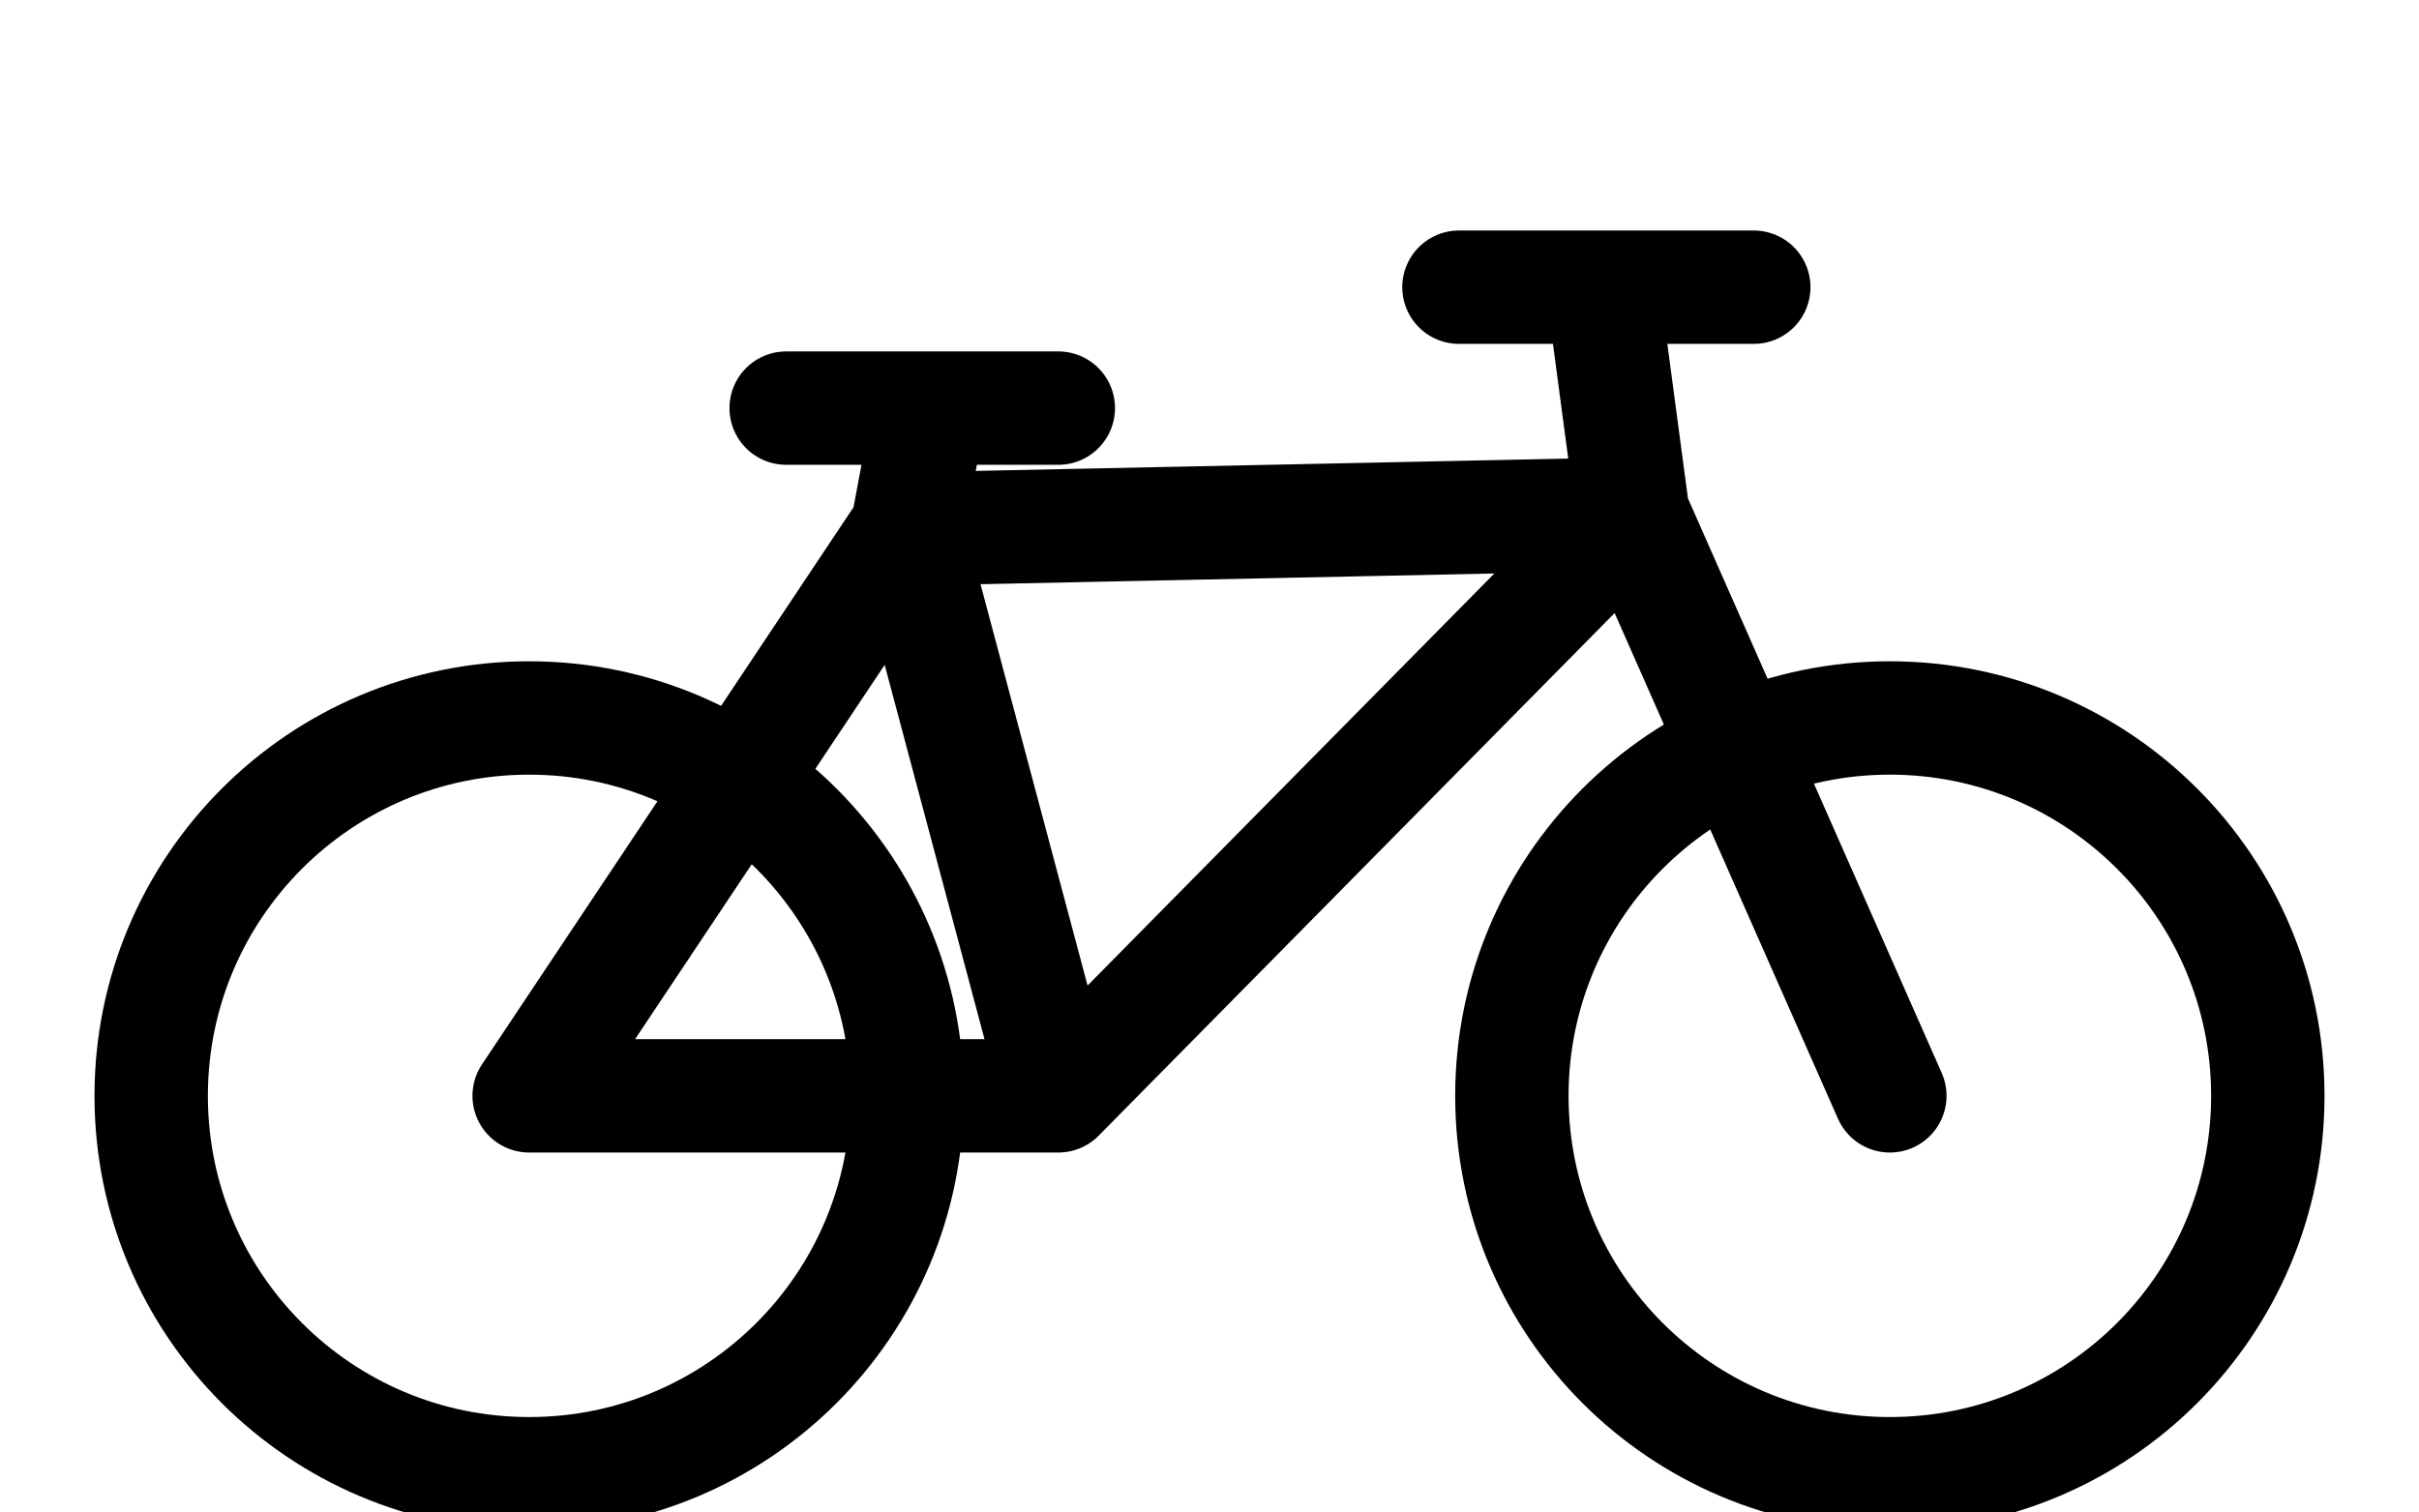
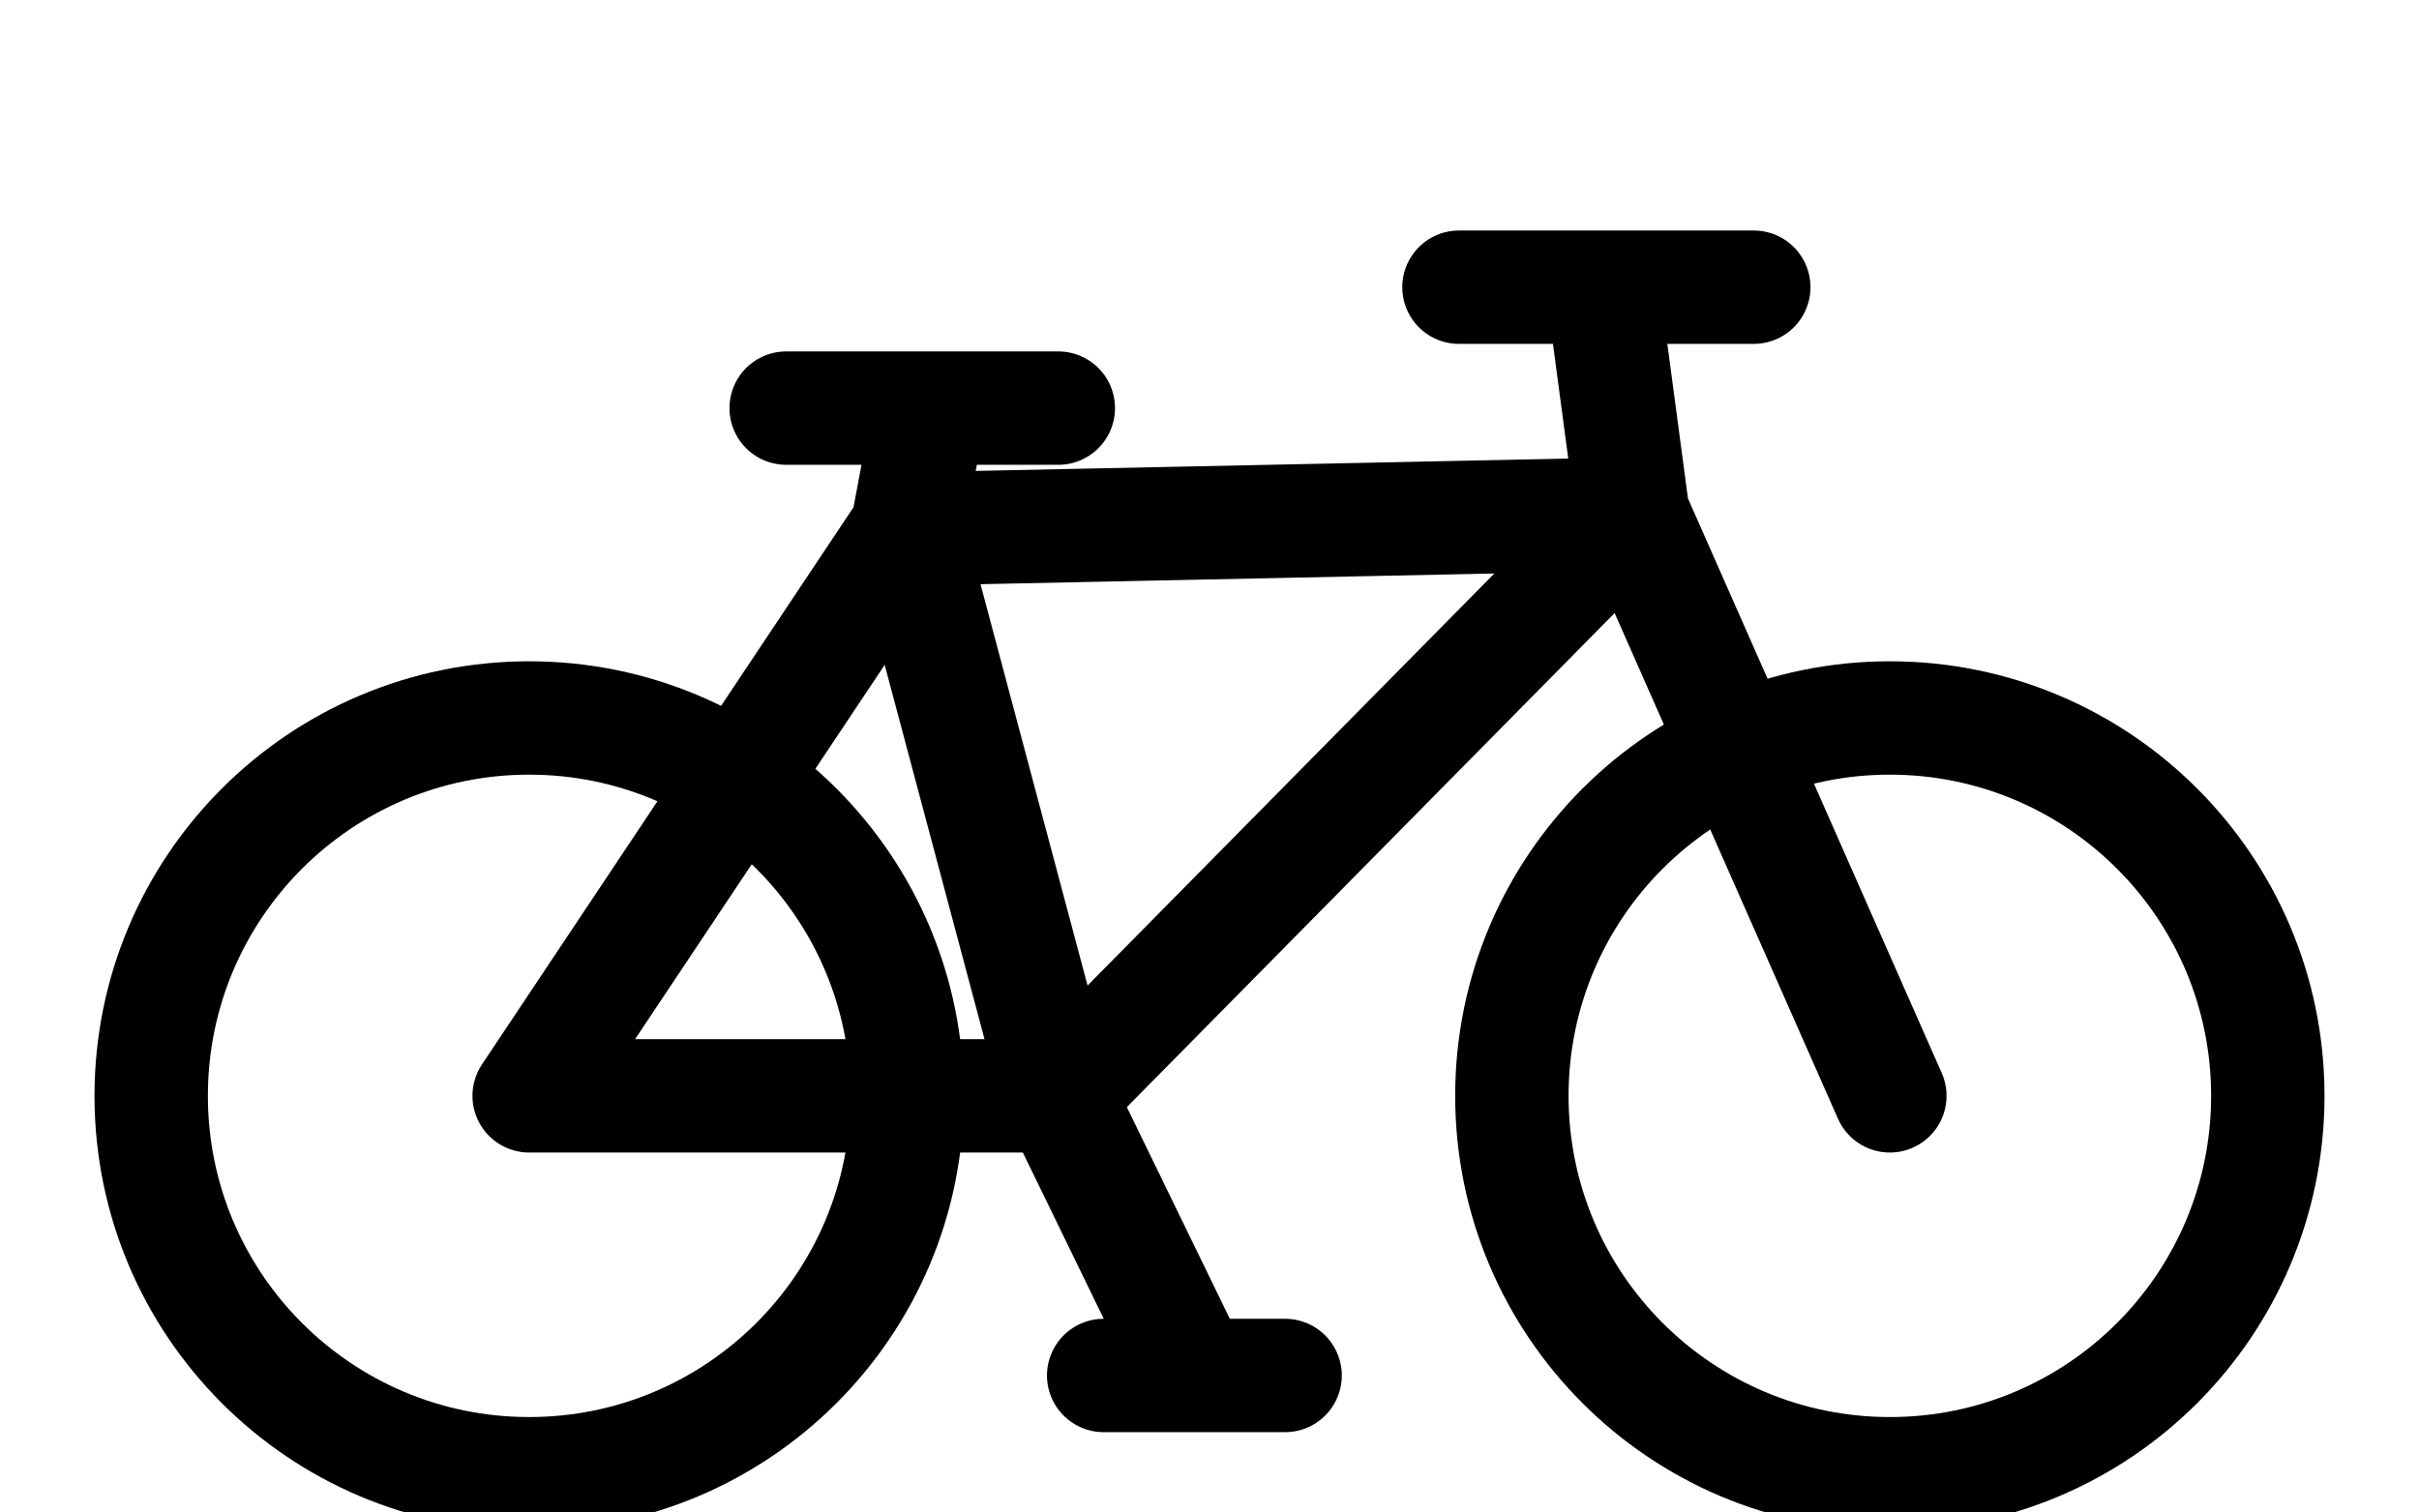
<svg xmlns="http://www.w3.org/2000/svg" viewBox="0 0 32 20" fill="none" stroke="#000" stroke-width="1.5" stroke-linecap="round" stroke-linejoin="round">
+   <path d="M14 14.5L15.8 18.2M14.6 18.2H17" />
  <circle cx="7" cy="14.5" r="5" />
  <circle cx="25" cy="14.5" r="5" />
  <path d="M7 14.5L14 14.5L12,7L7 14.5M12,7L21.6,6.8L14 14.5M21.6,6.8L25 14.5M10.4 5.4H14M12 7L12.3 5.4M21.6 6.8L21.2 3.8M19.3 3.8H23.2" />
</svg>
